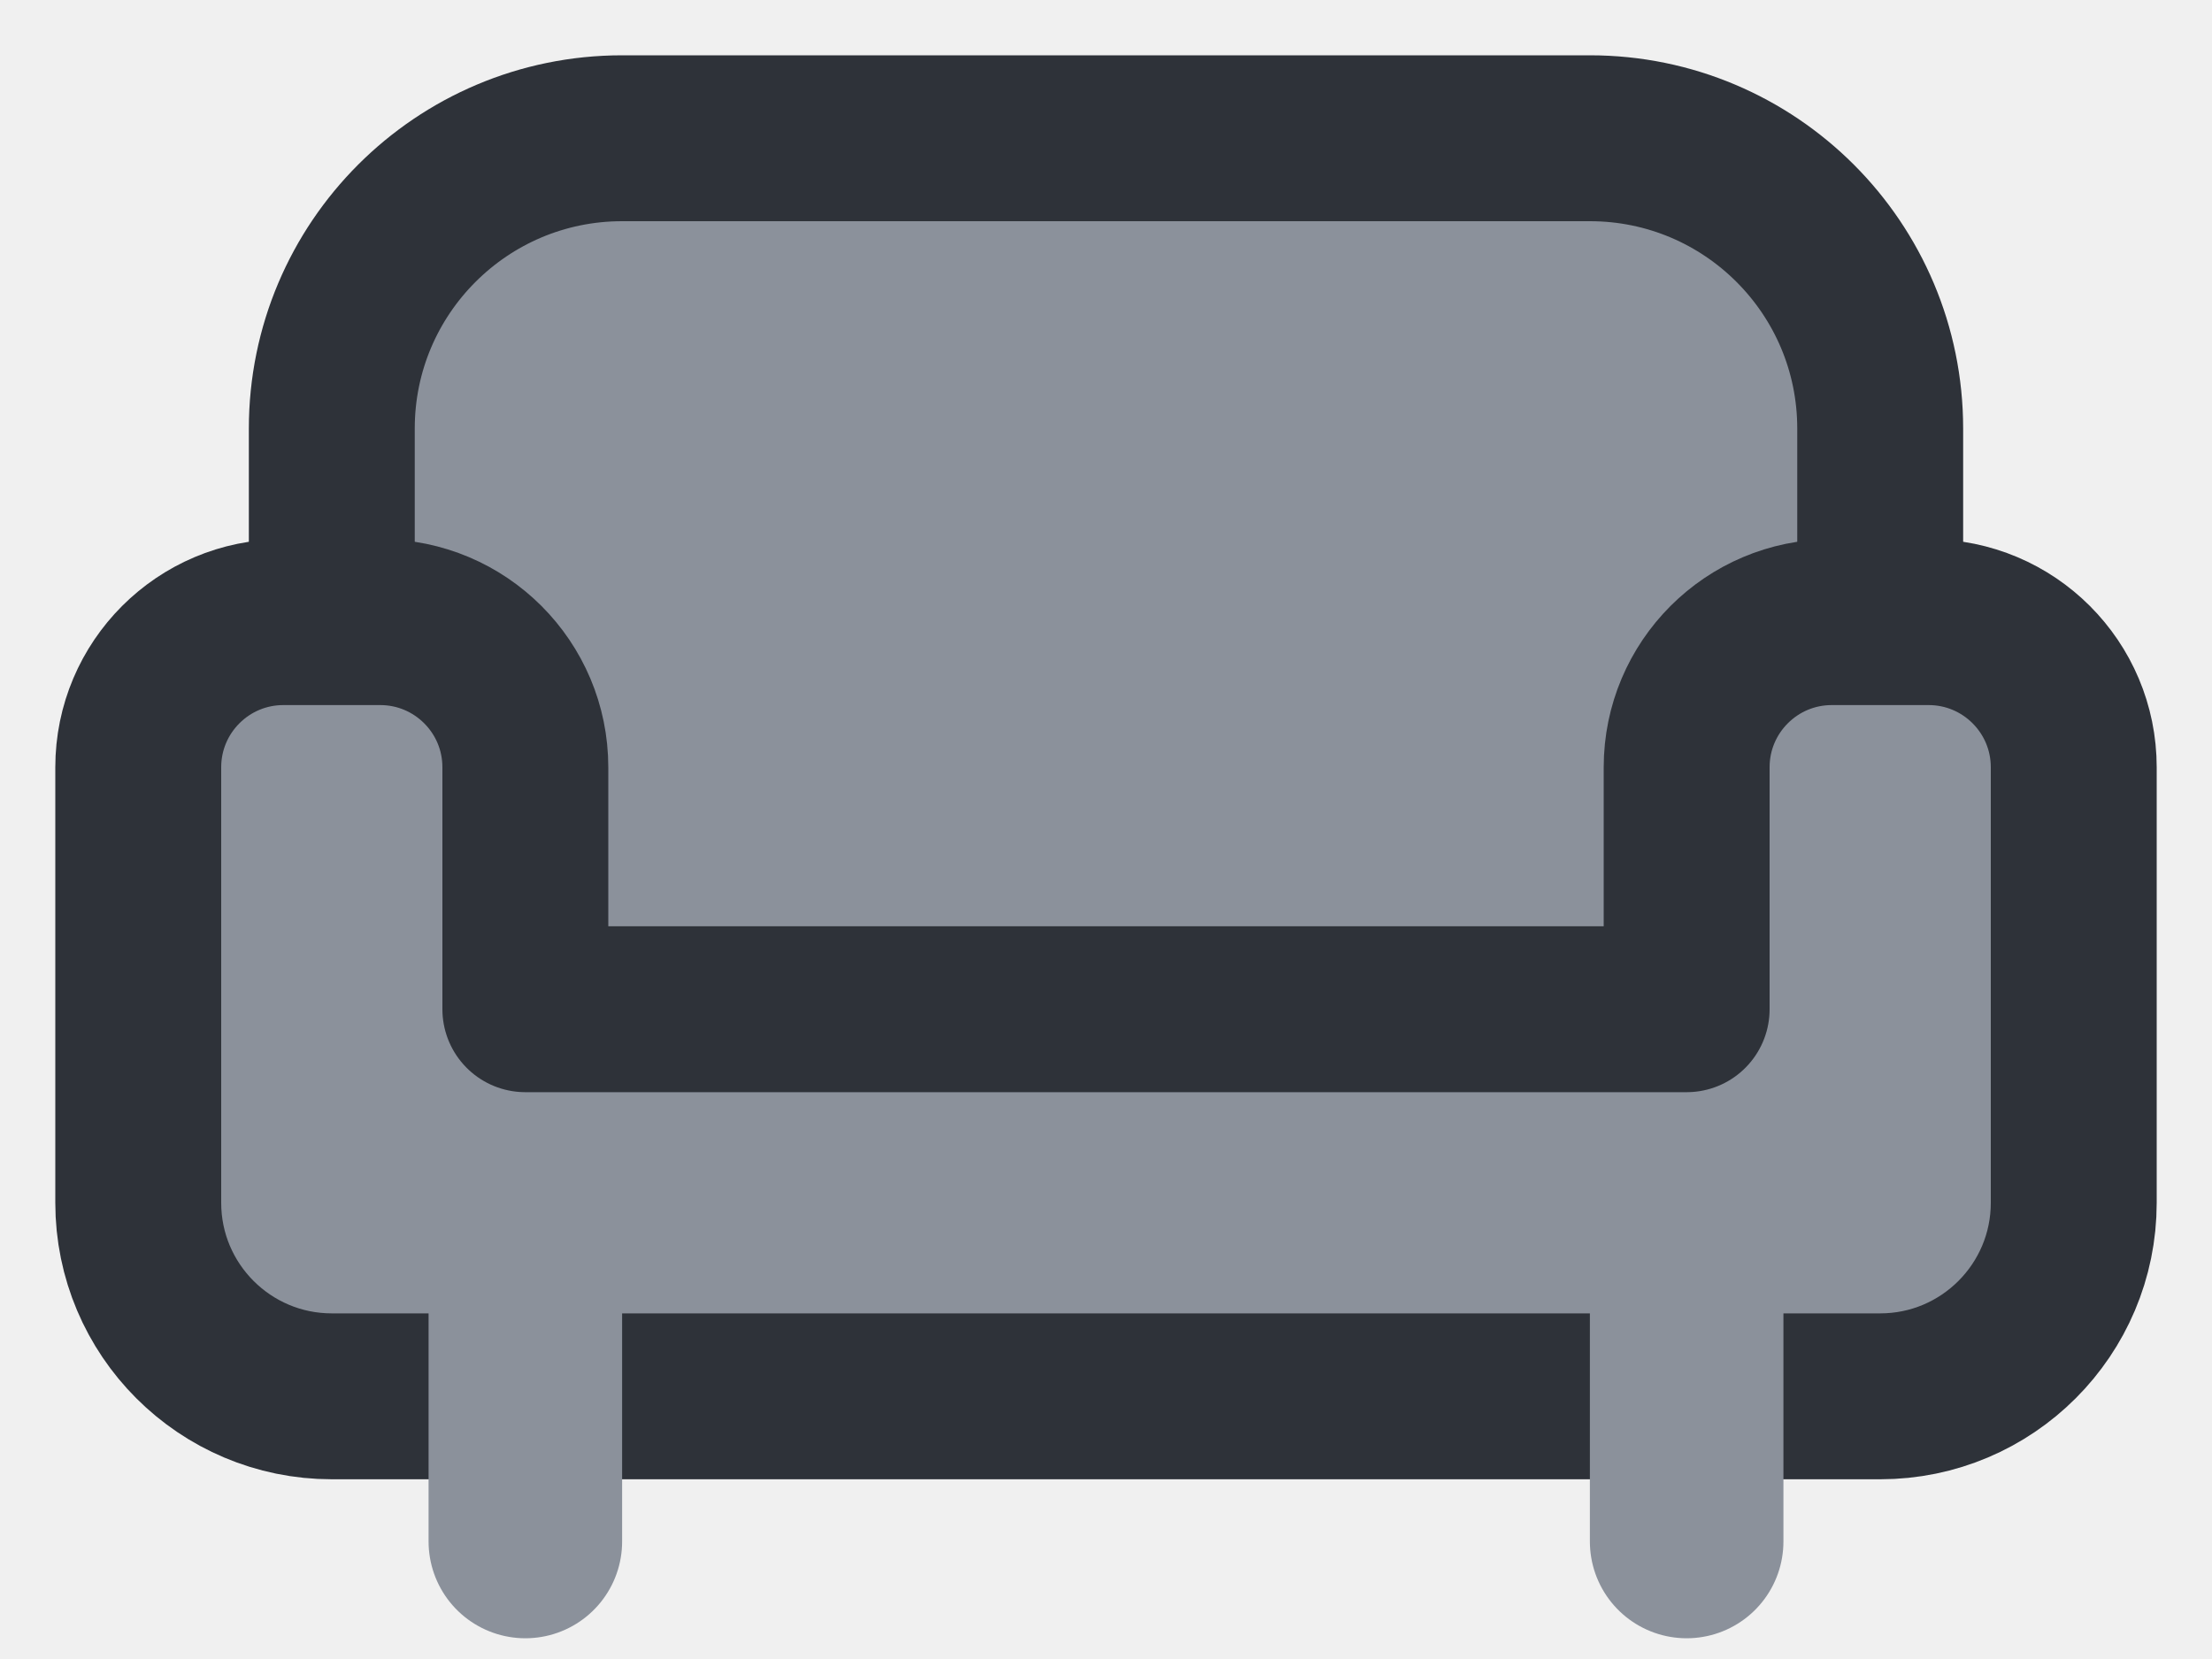
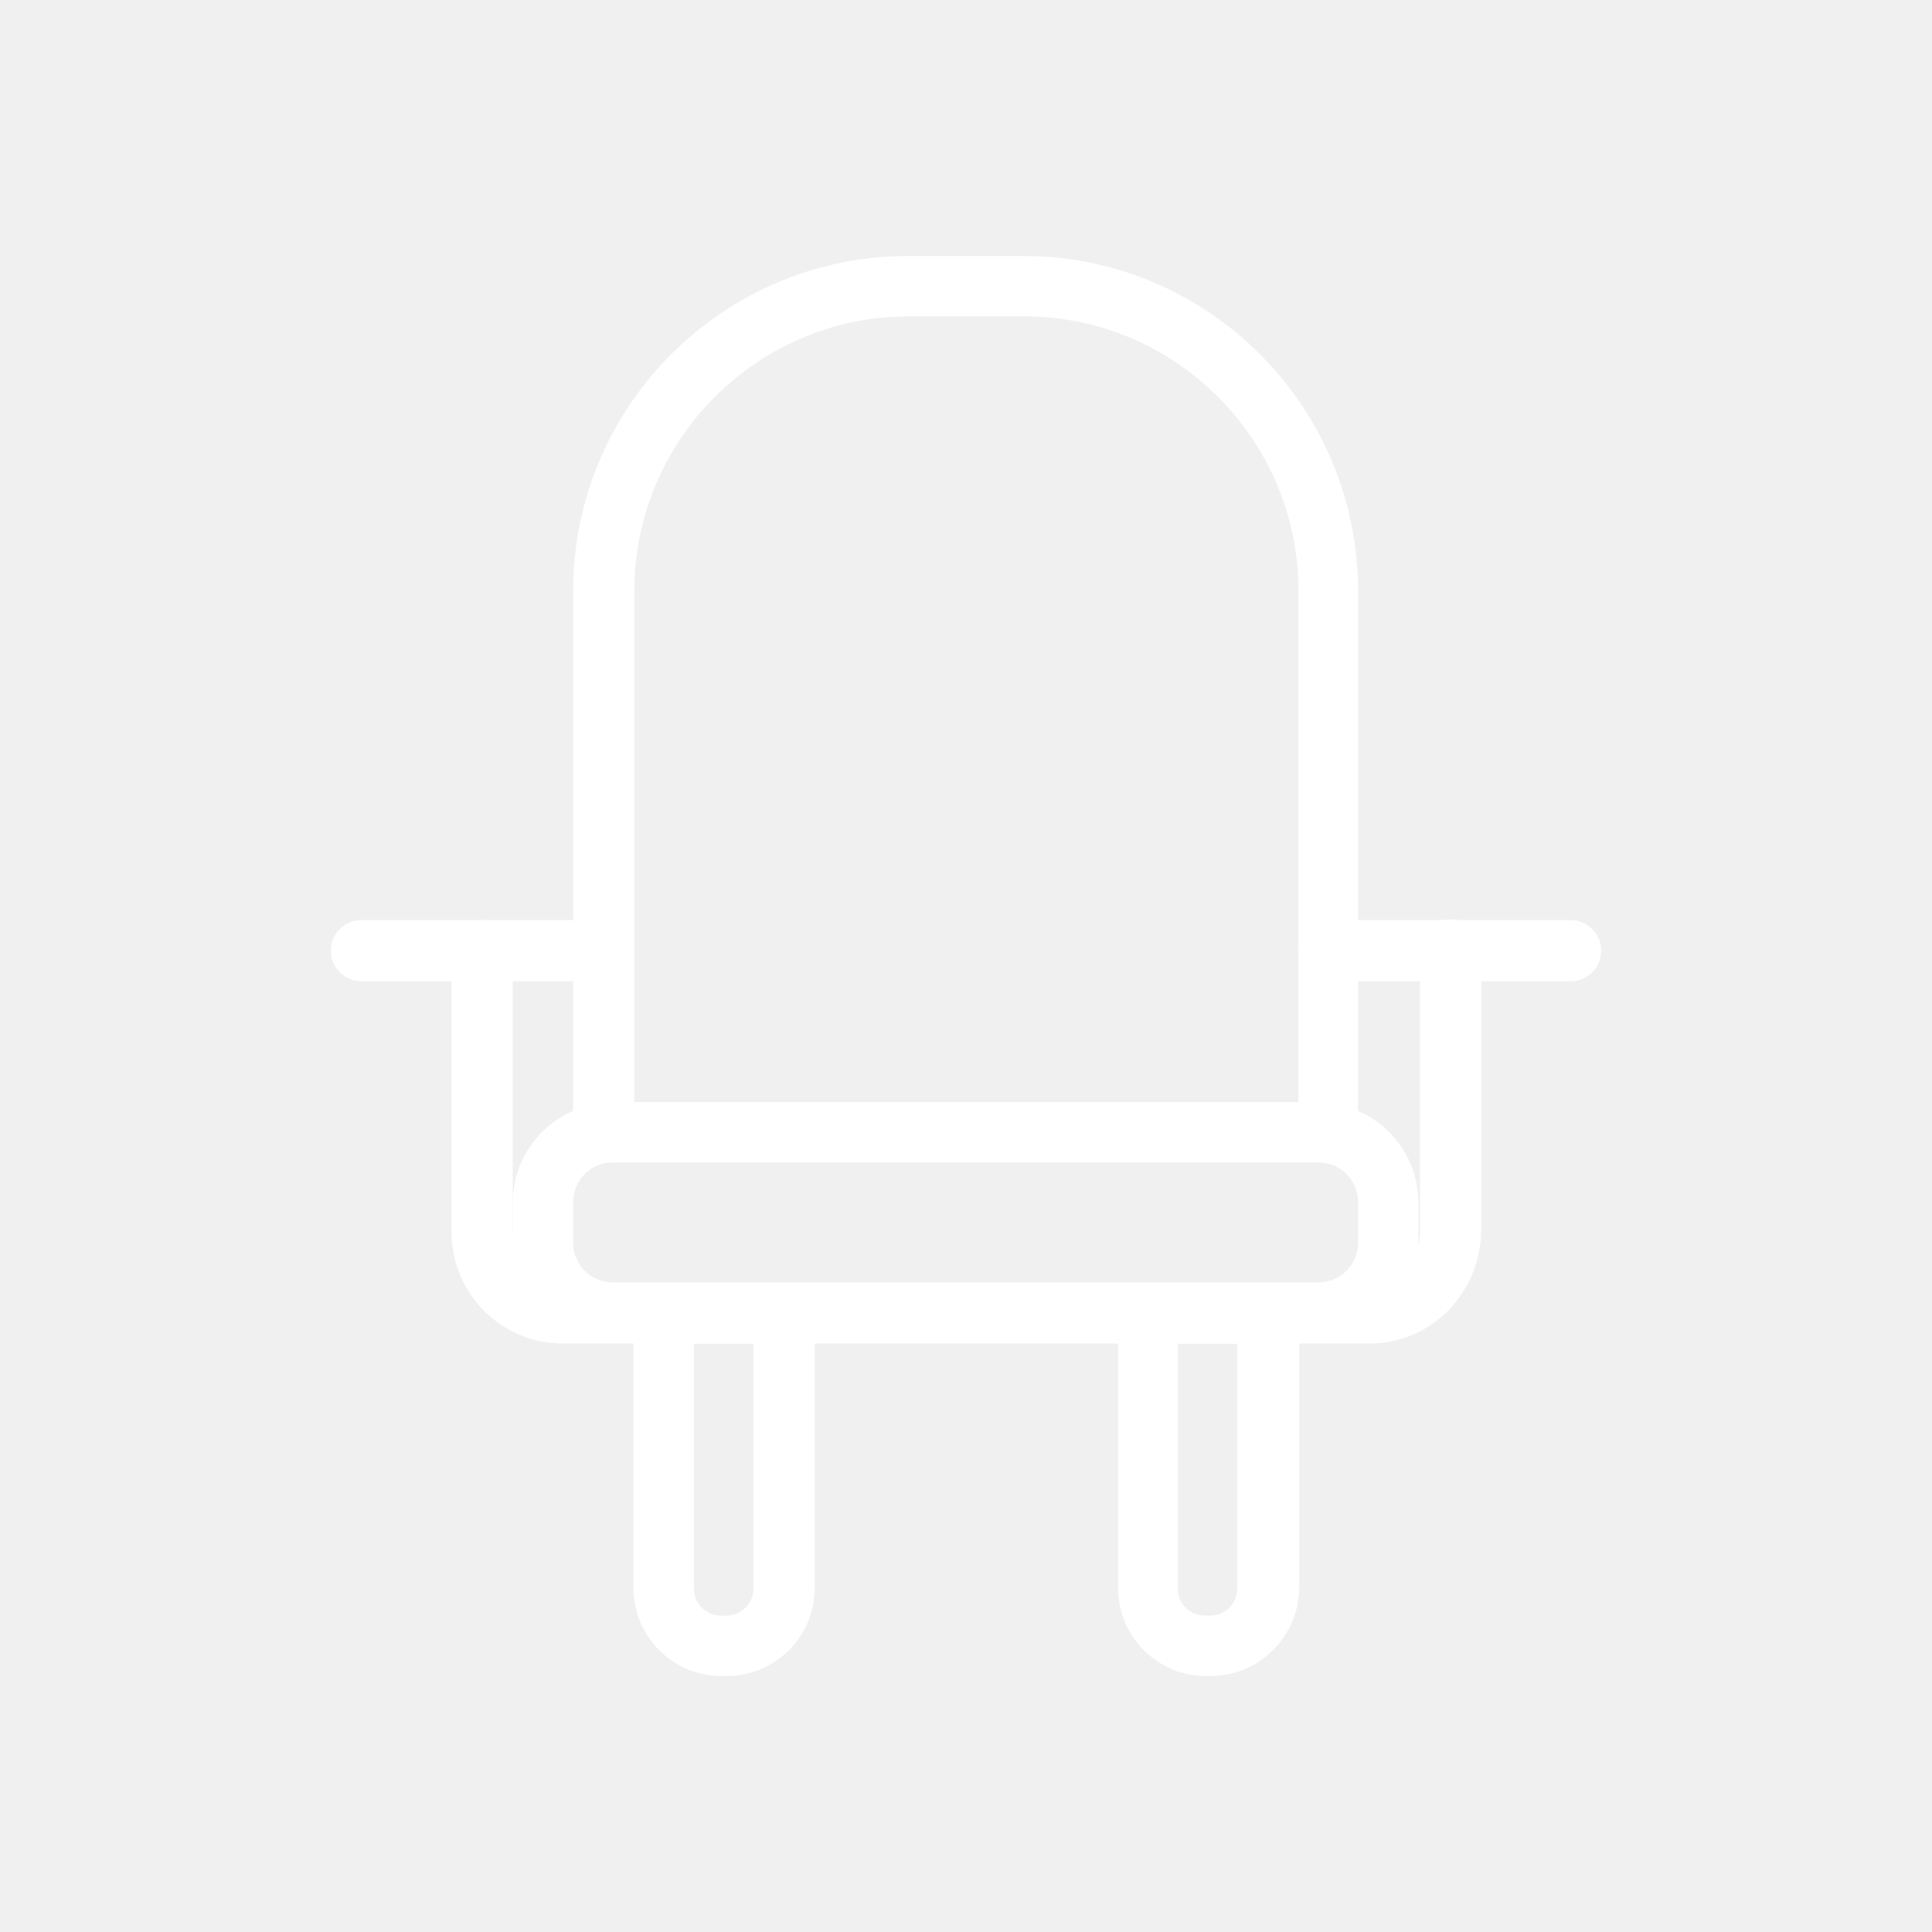
- <svg xmlns="http://www.w3.org/2000/svg" width="16" height="12" viewBox="0 0 16 12" fill="none">
-   <path d="M2.4 7.475V3.1C2.4 1.94 3.34 1 4.5 1H11.5C12.66 1 13.6 1.94 13.6 3.1V7.475" fill="#8B919B" />
-   <path d="M2.4 7.475V3.1C2.4 1.94 3.34 1 4.5 1H11.5C12.66 1 13.6 1.94 13.6 3.1V7.475" stroke="#2E3239" stroke-width="1.2" stroke-linecap="round" stroke-linejoin="round" />
-   <path d="M12.2 7.3H3.8V5.55C3.8 4.97 3.33 4.5 2.75 4.5H2.05C1.47 4.5 1 4.97 1 5.55V8.7C1 9.473 1.627 10.1 2.4 10.1H13.6C14.373 10.1 15 9.473 15 8.7V5.55C15 4.97 14.53 4.5 13.95 4.5H13.25C12.67 4.5 12.2 4.97 12.2 5.55V7.3Z" fill="#8B919B" stroke="#2E3239" stroke-width="1.2" stroke-linecap="round" stroke-linejoin="round" />
-   <path d="M3.8 9.05V11.15" stroke="#8B919B" stroke-width="1.4" stroke-linecap="round" stroke-linejoin="round" />
-   <path d="M12.2 9.05L12.2 11.15" stroke="#8B919B" stroke-width="1.4" stroke-linecap="round" stroke-linejoin="round" />
+ <svg xmlns="http://www.w3.org/2000/svg" version="1.1" id="Layer_1" x="0px" y="0px" viewBox="0 0 24 24" style="enable-background:new 0 0 24 24;" xml:space="preserve">
+   <style type="text/css">
+ 	.st0{fill:#FFFFFF;}
+ </style>
+   <g>
+     <g>
+       <path class="st0" d="M16.39,16.69H7.61c-0.69,0-1.24-0.56-1.24-1.24v-0.51c0-0.69,0.56-1.24,1.24-1.24h8.77    c0.69,0,1.24,0.56,1.24,1.24v0.51C17.63,16.13,17.07,16.69,16.39,16.69z M7.61,14.44c-0.27,0-0.49,0.22-0.49,0.49v0.51    c0,0.27,0.22,0.49,0.49,0.49h8.77c0.27,0,0.49-0.22,0.49-0.49v-0.51c0-0.27-0.22-0.49-0.49-0.49H7.61z" />
+     </g>
+     <g>
+       <path class="st0" d="M16.88,14.44H7.12v-7.1c0-2.3,1.87-4.16,4.16-4.16h1.43c2.3,0,4.16,1.87,4.16,4.16V14.44z M7.87,13.69h8.26    V7.34c0-1.88-1.53-3.41-3.41-3.41h-1.43c-1.88,0-3.41,1.53-3.41,3.41V13.69z" />
+     </g>
+     <g>
+       <path class="st0" d="M9.03,20.82H8.96c-0.6,0-1.09-0.49-1.09-1.09v-3.79h2.25v3.79C10.12,20.33,9.63,20.82,9.03,20.82z     M8.62,16.69v3.04c0,0.19,0.15,0.34,0.34,0.34h0.06c0.19,0,0.34-0.15,0.34-0.34v-3.04H8.62z" />
+     </g>
+     <g>
+       <path class="st0" d="M15.04,20.82h-0.06c-0.6,0-1.09-0.49-1.09-1.09v-3.79h2.25v3.79C16.13,20.33,15.64,20.82,15.04,20.82z     M14.63,16.69v3.04c0,0.19,0.15,0.34,0.34,0.34h0.06c0.19,0,0.34-0.15,0.34-0.34v-3.04H14.63z" />
+     </g>
+     <g>
+       <path class="st0" d="M7.49,16.69h-0.5c-0.76,0-1.38-0.62-1.38-1.38v-3.5c0-0.21,0.17-0.38,0.38-0.38s0.38,0.17,0.38,0.38v3.5    c0,0.34,0.28,0.63,0.63,0.63h0.5c0.21,0,0.38,0.17,0.38,0.38S7.7,16.69,7.49,16.69z" />
+     </g>
+     <g>
+       <path class="st0" d="M7.49,12.19h-3c-0.21,0-0.38-0.17-0.38-0.38s0.17-0.38,0.38-0.38h3c0.21,0,0.38,0.17,0.38,0.38    S7.7,12.19,7.49,12.19z" />
+     </g>
+     <g>
+       <path class="st0" d="M17.01,16.69h-0.5c-0.21,0-0.38-0.17-0.38-0.38s0.17-0.38,0.38-0.38h0.5c0.35,0,0.63-0.28,0.63-0.63v-3.5    c0-0.21,0.17-0.38,0.38-0.38s0.38,0.17,0.38,0.38v3.5C18.38,16.08,17.77,16.69,17.01,16.69z" />
+     </g>
+     <g>
+       <path class="st0" d="M19.51,12.19h-3c-0.21,0-0.38-0.17-0.38-0.38s0.17-0.38,0.38-0.38h3c0.21,0,0.38,0.17,0.38,0.38    S19.72,12.19,19.51,12.19z" />
+     </g>
+   </g>
</svg>
